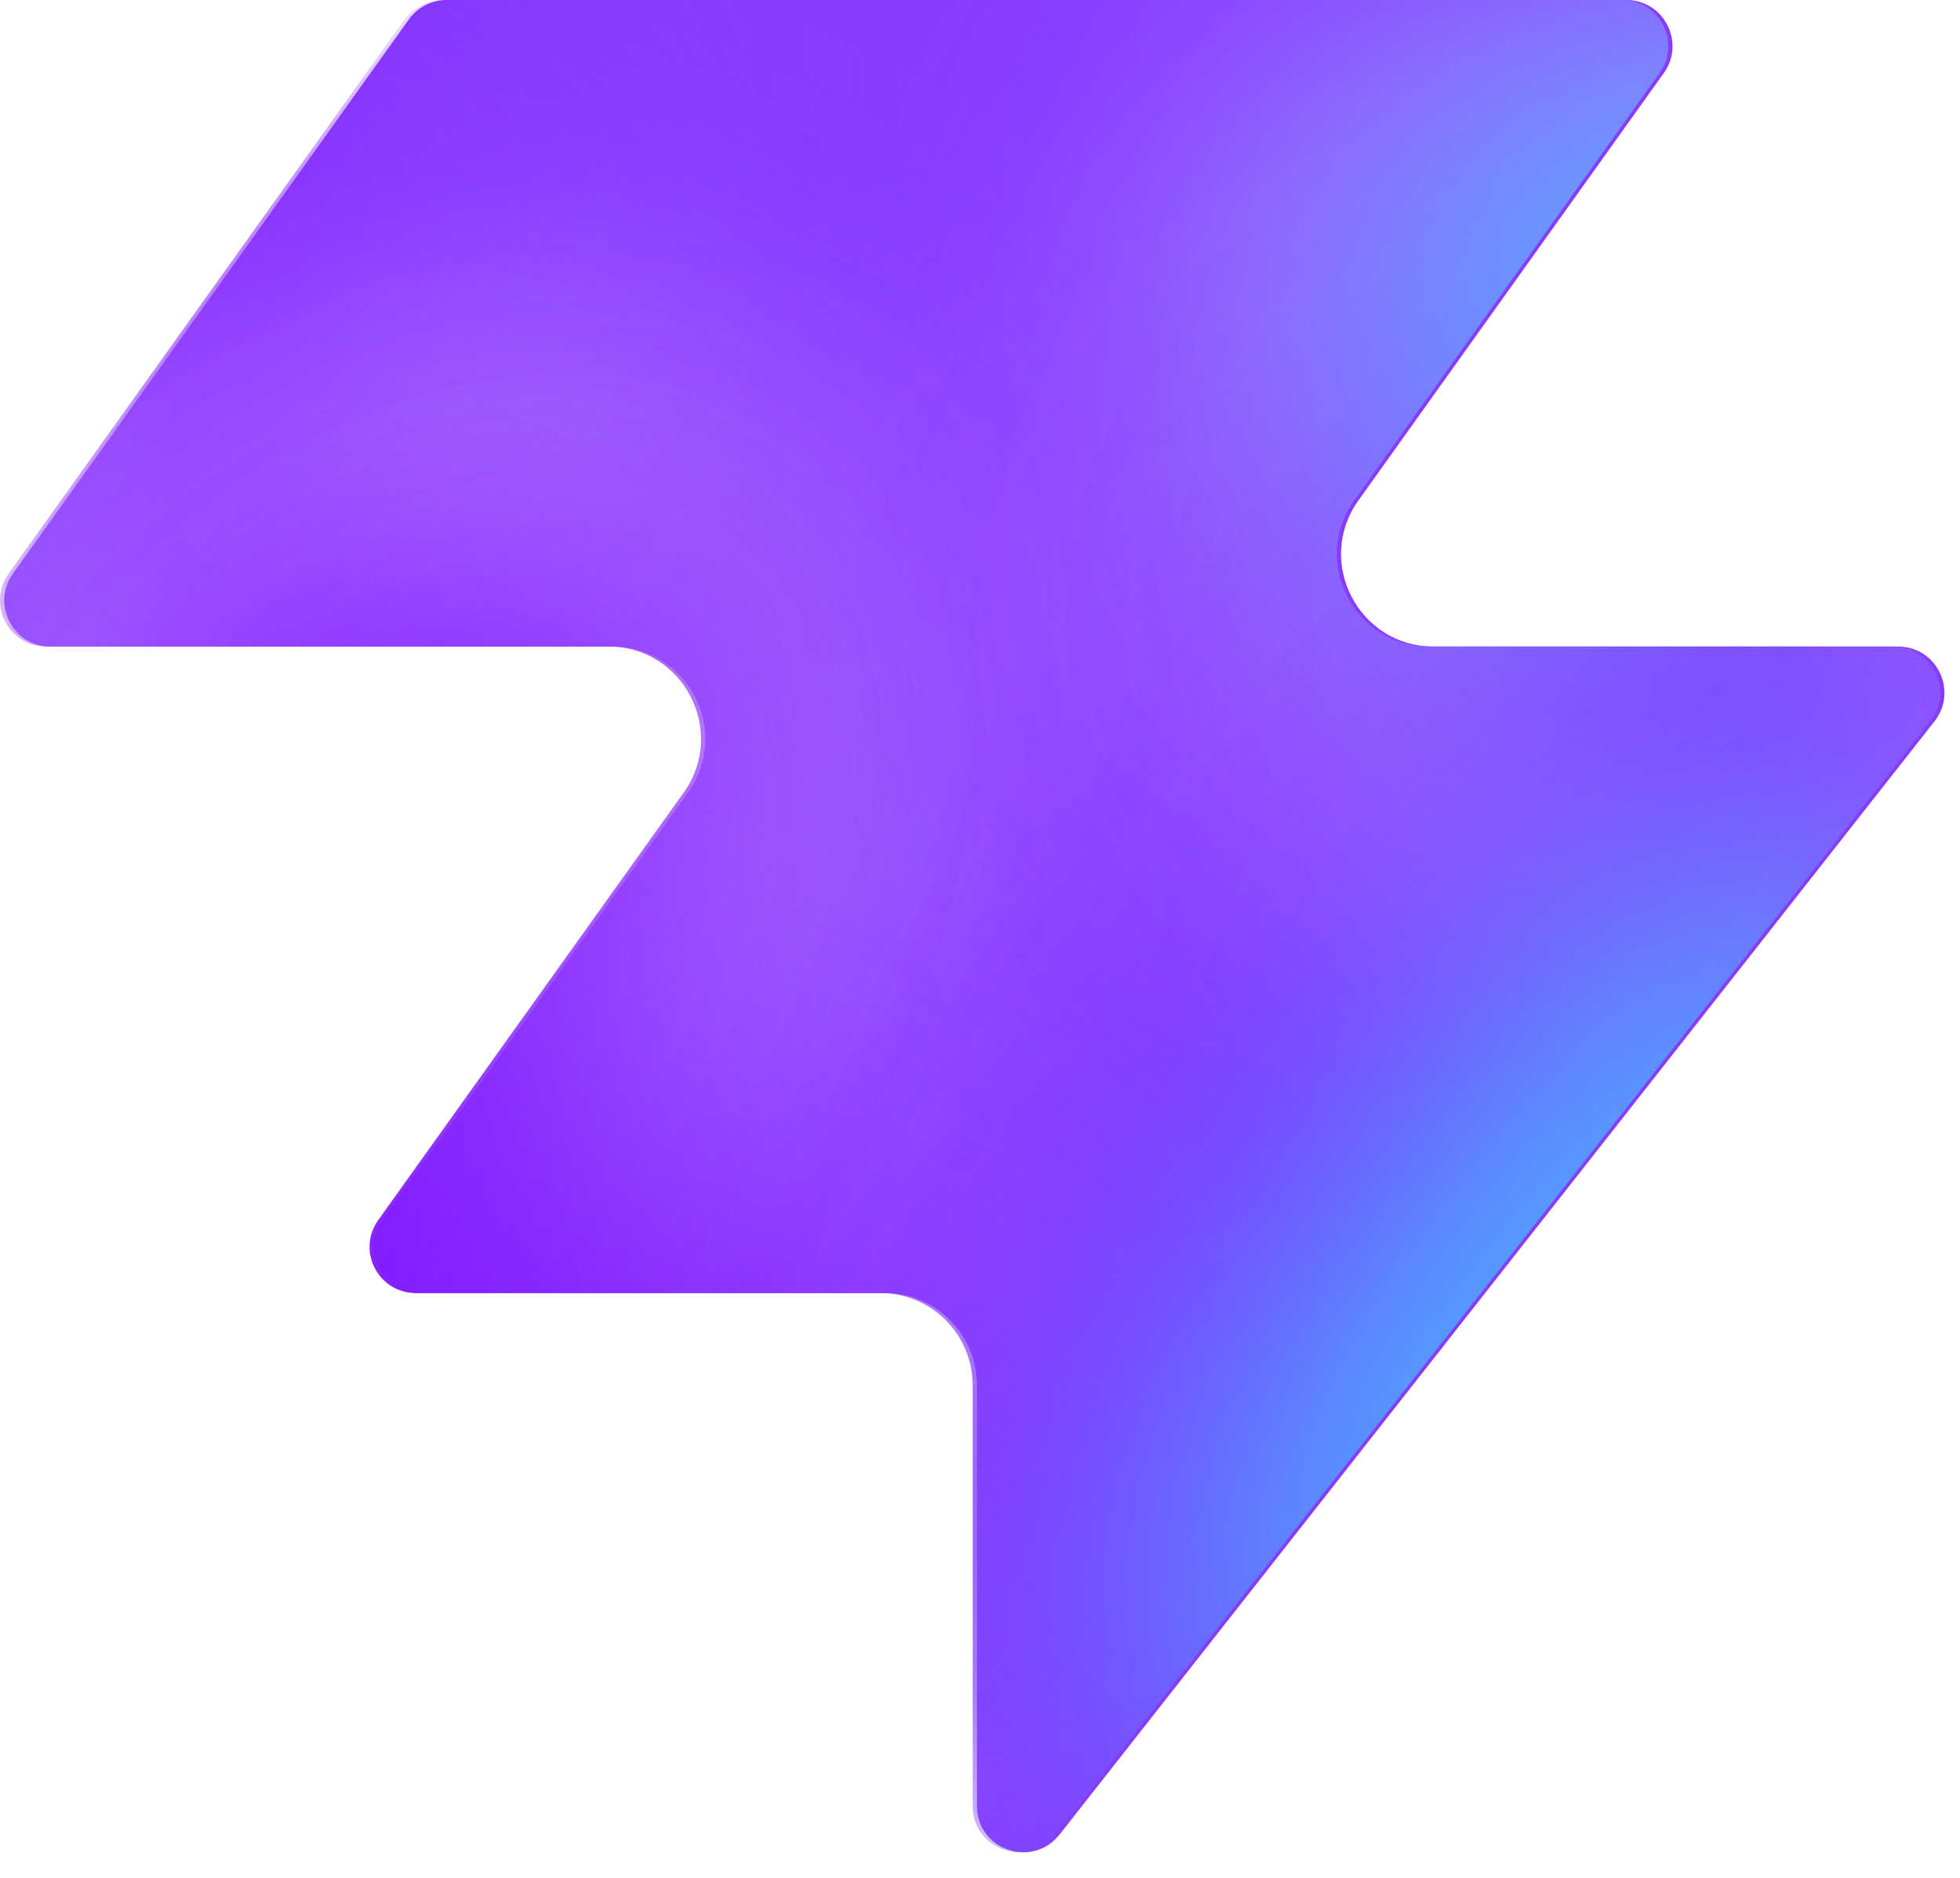
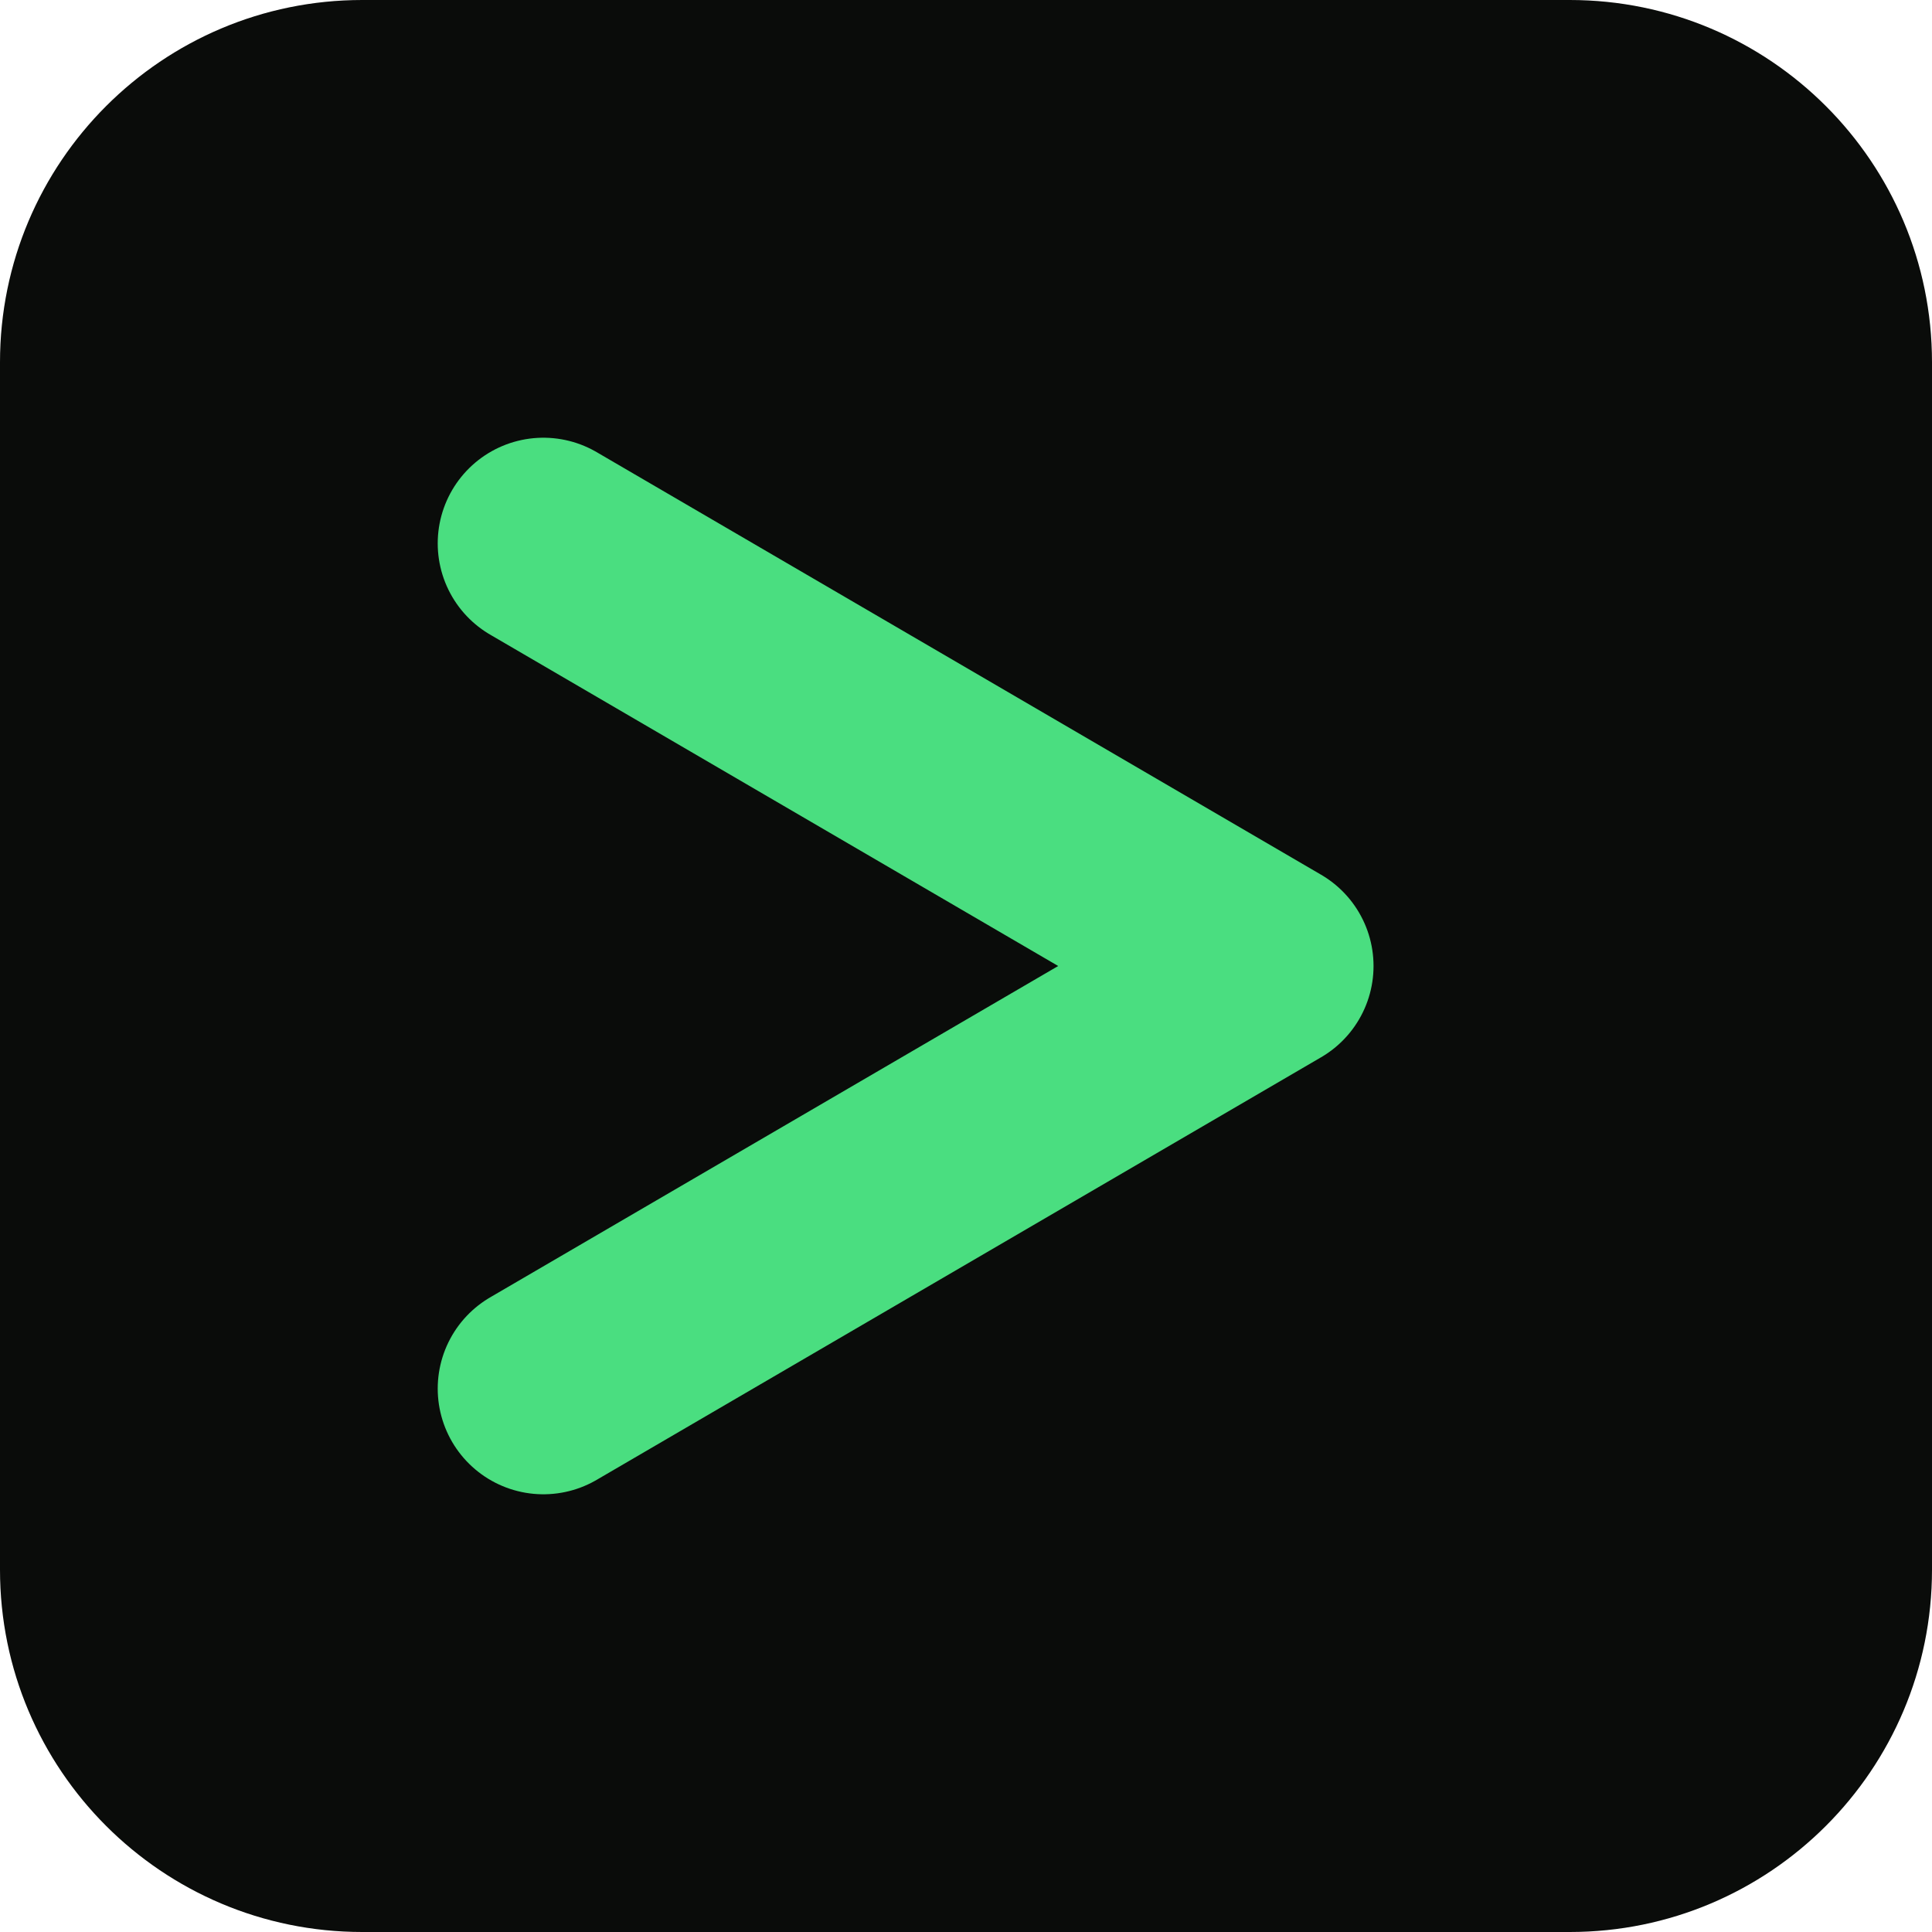
- <svg xmlns="http://www.w3.org/2000/svg" width="48" height="46" fill="none" viewBox="0 0 48 46">
-   <path fill="#863bff" d="M25.946 44.938c-.664.845-2.021.375-2.021-.698V33.937a2.26 2.26 0 0 0-2.262-2.262H10.287c-.92 0-1.456-1.04-.92-1.788l7.48-10.471c1.07-1.497 0-3.578-1.842-3.578H1.237c-.92 0-1.456-1.04-.92-1.788L10.013.474c.214-.297.556-.474.92-.474h28.894c.92 0 1.456 1.04.92 1.788l-7.48 10.471c-1.07 1.498 0 3.579 1.842 3.579h11.377c.943 0 1.473 1.088.89 1.83L25.947 44.94z" style="fill:#863bff;fill:color(display-p3 .525 .23 1);fill-opacity:1" />
-   <mask id="a" width="48" height="46" x="0" y="0" maskUnits="userSpaceOnUse" style="mask-type:alpha">
-     <path fill="#000" d="M25.842 44.938c-.664.844-2.021.375-2.021-.698V33.937a2.26 2.26 0 0 0-2.262-2.262H10.183c-.92 0-1.456-1.04-.92-1.788l7.48-10.471c1.07-1.498 0-3.579-1.842-3.579H1.133c-.92 0-1.456-1.04-.92-1.787L9.91.473c.214-.297.556-.474.92-.474h28.894c.92 0 1.456 1.04.92 1.788l-7.48 10.471c-1.07 1.498 0 3.578 1.842 3.578h11.377c.943 0 1.473 1.088.89 1.832L25.843 44.94z" style="fill:#000;fill-opacity:1" />
-   </mask>
-   <g mask="url(#a)">
-     <g filter="url(#b)">
-       <ellipse cx="5.508" cy="14.704" fill="#ede6ff" rx="5.508" ry="14.704" style="fill:#ede6ff;fill:color(display-p3 .927 .903 1);fill-opacity:1" transform="matrix(.00324 1 1 -.00324 -4.47 31.516)" />
-     </g>
-     <g filter="url(#c)">
-       <ellipse cx="10.399" cy="29.851" fill="#ede6ff" rx="10.399" ry="29.851" style="fill:#ede6ff;fill:color(display-p3 .927 .903 1);fill-opacity:1" transform="matrix(.00324 1 1 -.00324 -39.328 7.883)" />
-     </g>
-     <g filter="url(#d)">
-       <ellipse cx="5.508" cy="30.487" fill="#7e14ff" rx="5.508" ry="30.487" style="fill:#7e14ff;fill:color(display-p3 .492 .077 1);fill-opacity:1" transform="rotate(89.814 -25.913 -14.639)scale(1 -1)" />
-     </g>
-     <g filter="url(#e)">
-       <ellipse cx="5.508" cy="30.599" fill="#7e14ff" rx="5.508" ry="30.599" style="fill:#7e14ff;fill:color(display-p3 .492 .077 1);fill-opacity:1" transform="rotate(89.814 -32.644 -3.334)scale(1 -1)" />
-     </g>
-     <g filter="url(#f)">
-       <ellipse cx="5.508" cy="30.599" fill="#7e14ff" rx="5.508" ry="30.599" style="fill:#7e14ff;fill:color(display-p3 .492 .077 1);fill-opacity:1" transform="matrix(.00324 1 1 -.00324 -34.34 30.47)" />
-     </g>
-     <g filter="url(#g)">
-       <ellipse cx="14.072" cy="22.078" fill="#ede6ff" rx="14.072" ry="22.078" style="fill:#ede6ff;fill:color(display-p3 .927 .903 1);fill-opacity:1" transform="rotate(93.35 24.506 48.493)scale(-1 1)" />
-     </g>
-     <g filter="url(#h)">
-       <ellipse cx="3.47" cy="21.501" fill="#7e14ff" rx="3.47" ry="21.501" style="fill:#7e14ff;fill:color(display-p3 .492 .077 1);fill-opacity:1" transform="rotate(89.009 28.708 47.59)scale(-1 1)" />
-     </g>
-     <g filter="url(#i)">
-       <ellipse cx="3.47" cy="21.501" fill="#7e14ff" rx="3.47" ry="21.501" style="fill:#7e14ff;fill:color(display-p3 .492 .077 1);fill-opacity:1" transform="rotate(89.009 28.708 47.59)scale(-1 1)" />
-     </g>
-     <g filter="url(#j)">
-       <ellipse cx=".387" cy="8.972" fill="#7e14ff" rx="4.407" ry="29.108" style="fill:#7e14ff;fill:color(display-p3 .492 .077 1);fill-opacity:1" transform="rotate(39.51 .387 8.972)" />
-     </g>
-     <g filter="url(#k)">
-       <ellipse cx="47.523" cy="-6.092" fill="#7e14ff" rx="4.407" ry="29.108" style="fill:#7e14ff;fill:color(display-p3 .492 .077 1);fill-opacity:1" transform="rotate(37.892 47.523 -6.092)" />
-     </g>
-     <g filter="url(#l)">
-       <ellipse cx="41.412" cy="6.333" fill="#47bfff" rx="5.971" ry="9.665" style="fill:#47bfff;fill:color(display-p3 .28 .748 1);fill-opacity:1" transform="rotate(37.892 41.412 6.333)" />
-     </g>
-     <g filter="url(#m)">
-       <ellipse cx="-1.879" cy="38.332" fill="#7e14ff" rx="4.407" ry="29.108" style="fill:#7e14ff;fill:color(display-p3 .492 .077 1);fill-opacity:1" transform="rotate(37.892 -1.88 38.332)" />
-     </g>
-     <g filter="url(#n)">
-       <ellipse cx="-1.879" cy="38.332" fill="#7e14ff" rx="4.407" ry="29.108" style="fill:#7e14ff;fill:color(display-p3 .492 .077 1);fill-opacity:1" transform="rotate(37.892 -1.88 38.332)" />
-     </g>
-     <g filter="url(#o)">
-       <ellipse cx="35.651" cy="29.907" fill="#7e14ff" rx="4.407" ry="29.108" style="fill:#7e14ff;fill:color(display-p3 .492 .077 1);fill-opacity:1" transform="rotate(37.892 35.651 29.907)" />
-     </g>
-     <g filter="url(#p)">
-       <ellipse cx="38.418" cy="32.4" fill="#47bfff" rx="5.971" ry="15.297" style="fill:#47bfff;fill:color(display-p3 .28 .748 1);fill-opacity:1" transform="rotate(37.892 38.418 32.4)" />
-     </g>
-   </g>
-   <defs>
-     <filter id="b" width="60.045" height="41.654" x="-19.77" y="16.149" color-interpolation-filters="sRGB" filterUnits="userSpaceOnUse">
-       <feFlood flood-opacity="0" result="BackgroundImageFix" />
-       <feBlend in="SourceGraphic" in2="BackgroundImageFix" result="shape" />
-       <feGaussianBlur result="effect1_foregroundBlur_2002_17158" stdDeviation="7.659" />
-     </filter>
-     <filter id="c" width="90.34" height="51.437" x="-54.613" y="-7.533" color-interpolation-filters="sRGB" filterUnits="userSpaceOnUse">
-       <feFlood flood-opacity="0" result="BackgroundImageFix" />
-       <feBlend in="SourceGraphic" in2="BackgroundImageFix" result="shape" />
-       <feGaussianBlur result="effect1_foregroundBlur_2002_17158" stdDeviation="7.659" />
-     </filter>
-     <filter id="d" width="79.355" height="29.4" x="-49.64" y="2.03" color-interpolation-filters="sRGB" filterUnits="userSpaceOnUse">
-       <feFlood flood-opacity="0" result="BackgroundImageFix" />
-       <feBlend in="SourceGraphic" in2="BackgroundImageFix" result="shape" />
-       <feGaussianBlur result="effect1_foregroundBlur_2002_17158" stdDeviation="4.596" />
-     </filter>
-     <filter id="e" width="79.579" height="29.4" x="-45.045" y="20.029" color-interpolation-filters="sRGB" filterUnits="userSpaceOnUse">
-       <feFlood flood-opacity="0" result="BackgroundImageFix" />
-       <feBlend in="SourceGraphic" in2="BackgroundImageFix" result="shape" />
-       <feGaussianBlur result="effect1_foregroundBlur_2002_17158" stdDeviation="4.596" />
-     </filter>
-     <filter id="f" width="79.579" height="29.4" x="-43.513" y="21.178" color-interpolation-filters="sRGB" filterUnits="userSpaceOnUse">
-       <feFlood flood-opacity="0" result="BackgroundImageFix" />
-       <feBlend in="SourceGraphic" in2="BackgroundImageFix" result="shape" />
-       <feGaussianBlur result="effect1_foregroundBlur_2002_17158" stdDeviation="4.596" />
-     </filter>
-     <filter id="g" width="74.749" height="58.852" x="15.756" y="-17.901" color-interpolation-filters="sRGB" filterUnits="userSpaceOnUse">
-       <feFlood flood-opacity="0" result="BackgroundImageFix" />
-       <feBlend in="SourceGraphic" in2="BackgroundImageFix" result="shape" />
-       <feGaussianBlur result="effect1_foregroundBlur_2002_17158" stdDeviation="7.659" />
-     </filter>
-     <filter id="h" width="61.377" height="25.362" x="23.548" y="2.284" color-interpolation-filters="sRGB" filterUnits="userSpaceOnUse">
-       <feFlood flood-opacity="0" result="BackgroundImageFix" />
-       <feBlend in="SourceGraphic" in2="BackgroundImageFix" result="shape" />
-       <feGaussianBlur result="effect1_foregroundBlur_2002_17158" stdDeviation="4.596" />
-     </filter>
-     <filter id="i" width="61.377" height="25.362" x="23.548" y="2.284" color-interpolation-filters="sRGB" filterUnits="userSpaceOnUse">
-       <feFlood flood-opacity="0" result="BackgroundImageFix" />
-       <feBlend in="SourceGraphic" in2="BackgroundImageFix" result="shape" />
-       <feGaussianBlur result="effect1_foregroundBlur_2002_17158" stdDeviation="4.596" />
-     </filter>
-     <filter id="j" width="56.045" height="63.649" x="-27.636" y="-22.853" color-interpolation-filters="sRGB" filterUnits="userSpaceOnUse">
-       <feFlood flood-opacity="0" result="BackgroundImageFix" />
-       <feBlend in="SourceGraphic" in2="BackgroundImageFix" result="shape" />
-       <feGaussianBlur result="effect1_foregroundBlur_2002_17158" stdDeviation="4.596" />
-     </filter>
-     <filter id="k" width="54.814" height="64.646" x="20.116" y="-38.415" color-interpolation-filters="sRGB" filterUnits="userSpaceOnUse">
-       <feFlood flood-opacity="0" result="BackgroundImageFix" />
-       <feBlend in="SourceGraphic" in2="BackgroundImageFix" result="shape" />
-       <feGaussianBlur result="effect1_foregroundBlur_2002_17158" stdDeviation="4.596" />
-     </filter>
-     <filter id="l" width="33.541" height="35.313" x="24.641" y="-11.323" color-interpolation-filters="sRGB" filterUnits="userSpaceOnUse">
-       <feFlood flood-opacity="0" result="BackgroundImageFix" />
-       <feBlend in="SourceGraphic" in2="BackgroundImageFix" result="shape" />
-       <feGaussianBlur result="effect1_foregroundBlur_2002_17158" stdDeviation="4.596" />
-     </filter>
-     <filter id="m" width="54.814" height="64.646" x="-29.286" y="6.009" color-interpolation-filters="sRGB" filterUnits="userSpaceOnUse">
-       <feFlood flood-opacity="0" result="BackgroundImageFix" />
-       <feBlend in="SourceGraphic" in2="BackgroundImageFix" result="shape" />
-       <feGaussianBlur result="effect1_foregroundBlur_2002_17158" stdDeviation="4.596" />
-     </filter>
-     <filter id="n" width="54.814" height="64.646" x="-29.286" y="6.009" color-interpolation-filters="sRGB" filterUnits="userSpaceOnUse">
-       <feFlood flood-opacity="0" result="BackgroundImageFix" />
-       <feBlend in="SourceGraphic" in2="BackgroundImageFix" result="shape" />
-       <feGaussianBlur result="effect1_foregroundBlur_2002_17158" stdDeviation="4.596" />
-     </filter>
-     <filter id="o" width="54.814" height="64.646" x="8.244" y="-2.416" color-interpolation-filters="sRGB" filterUnits="userSpaceOnUse">
-       <feFlood flood-opacity="0" result="BackgroundImageFix" />
-       <feBlend in="SourceGraphic" in2="BackgroundImageFix" result="shape" />
-       <feGaussianBlur result="effect1_foregroundBlur_2002_17158" stdDeviation="4.596" />
-     </filter>
-     <filter id="p" width="39.409" height="43.623" x="18.713" y="10.588" color-interpolation-filters="sRGB" filterUnits="userSpaceOnUse">
-       <feFlood flood-opacity="0" result="BackgroundImageFix" />
-       <feBlend in="SourceGraphic" in2="BackgroundImageFix" result="shape" />
-       <feGaussianBlur result="effect1_foregroundBlur_2002_17158" stdDeviation="4.596" />
-     </filter>
-   </defs>
+ <svg xmlns="http://www.w3.org/2000/svg" viewBox="0 0 32 32">
+   <style>
+     .bg   { fill: #0a0c0a }
+     .mark { stroke: #4ade80 }
+     @media (prefers-color-scheme: light) {
+       .bg   { fill: #1a1a1a }
+       .mark { stroke: #d02c13 }
+     }
+   </style>
+   <rect class="bg" width="32" height="32" rx="6" />
+   <path class="mark" d="M9 9l12 7-12 7" fill="none" stroke-width="3.5" stroke-linecap="round" stroke-linejoin="round" />
</svg>
